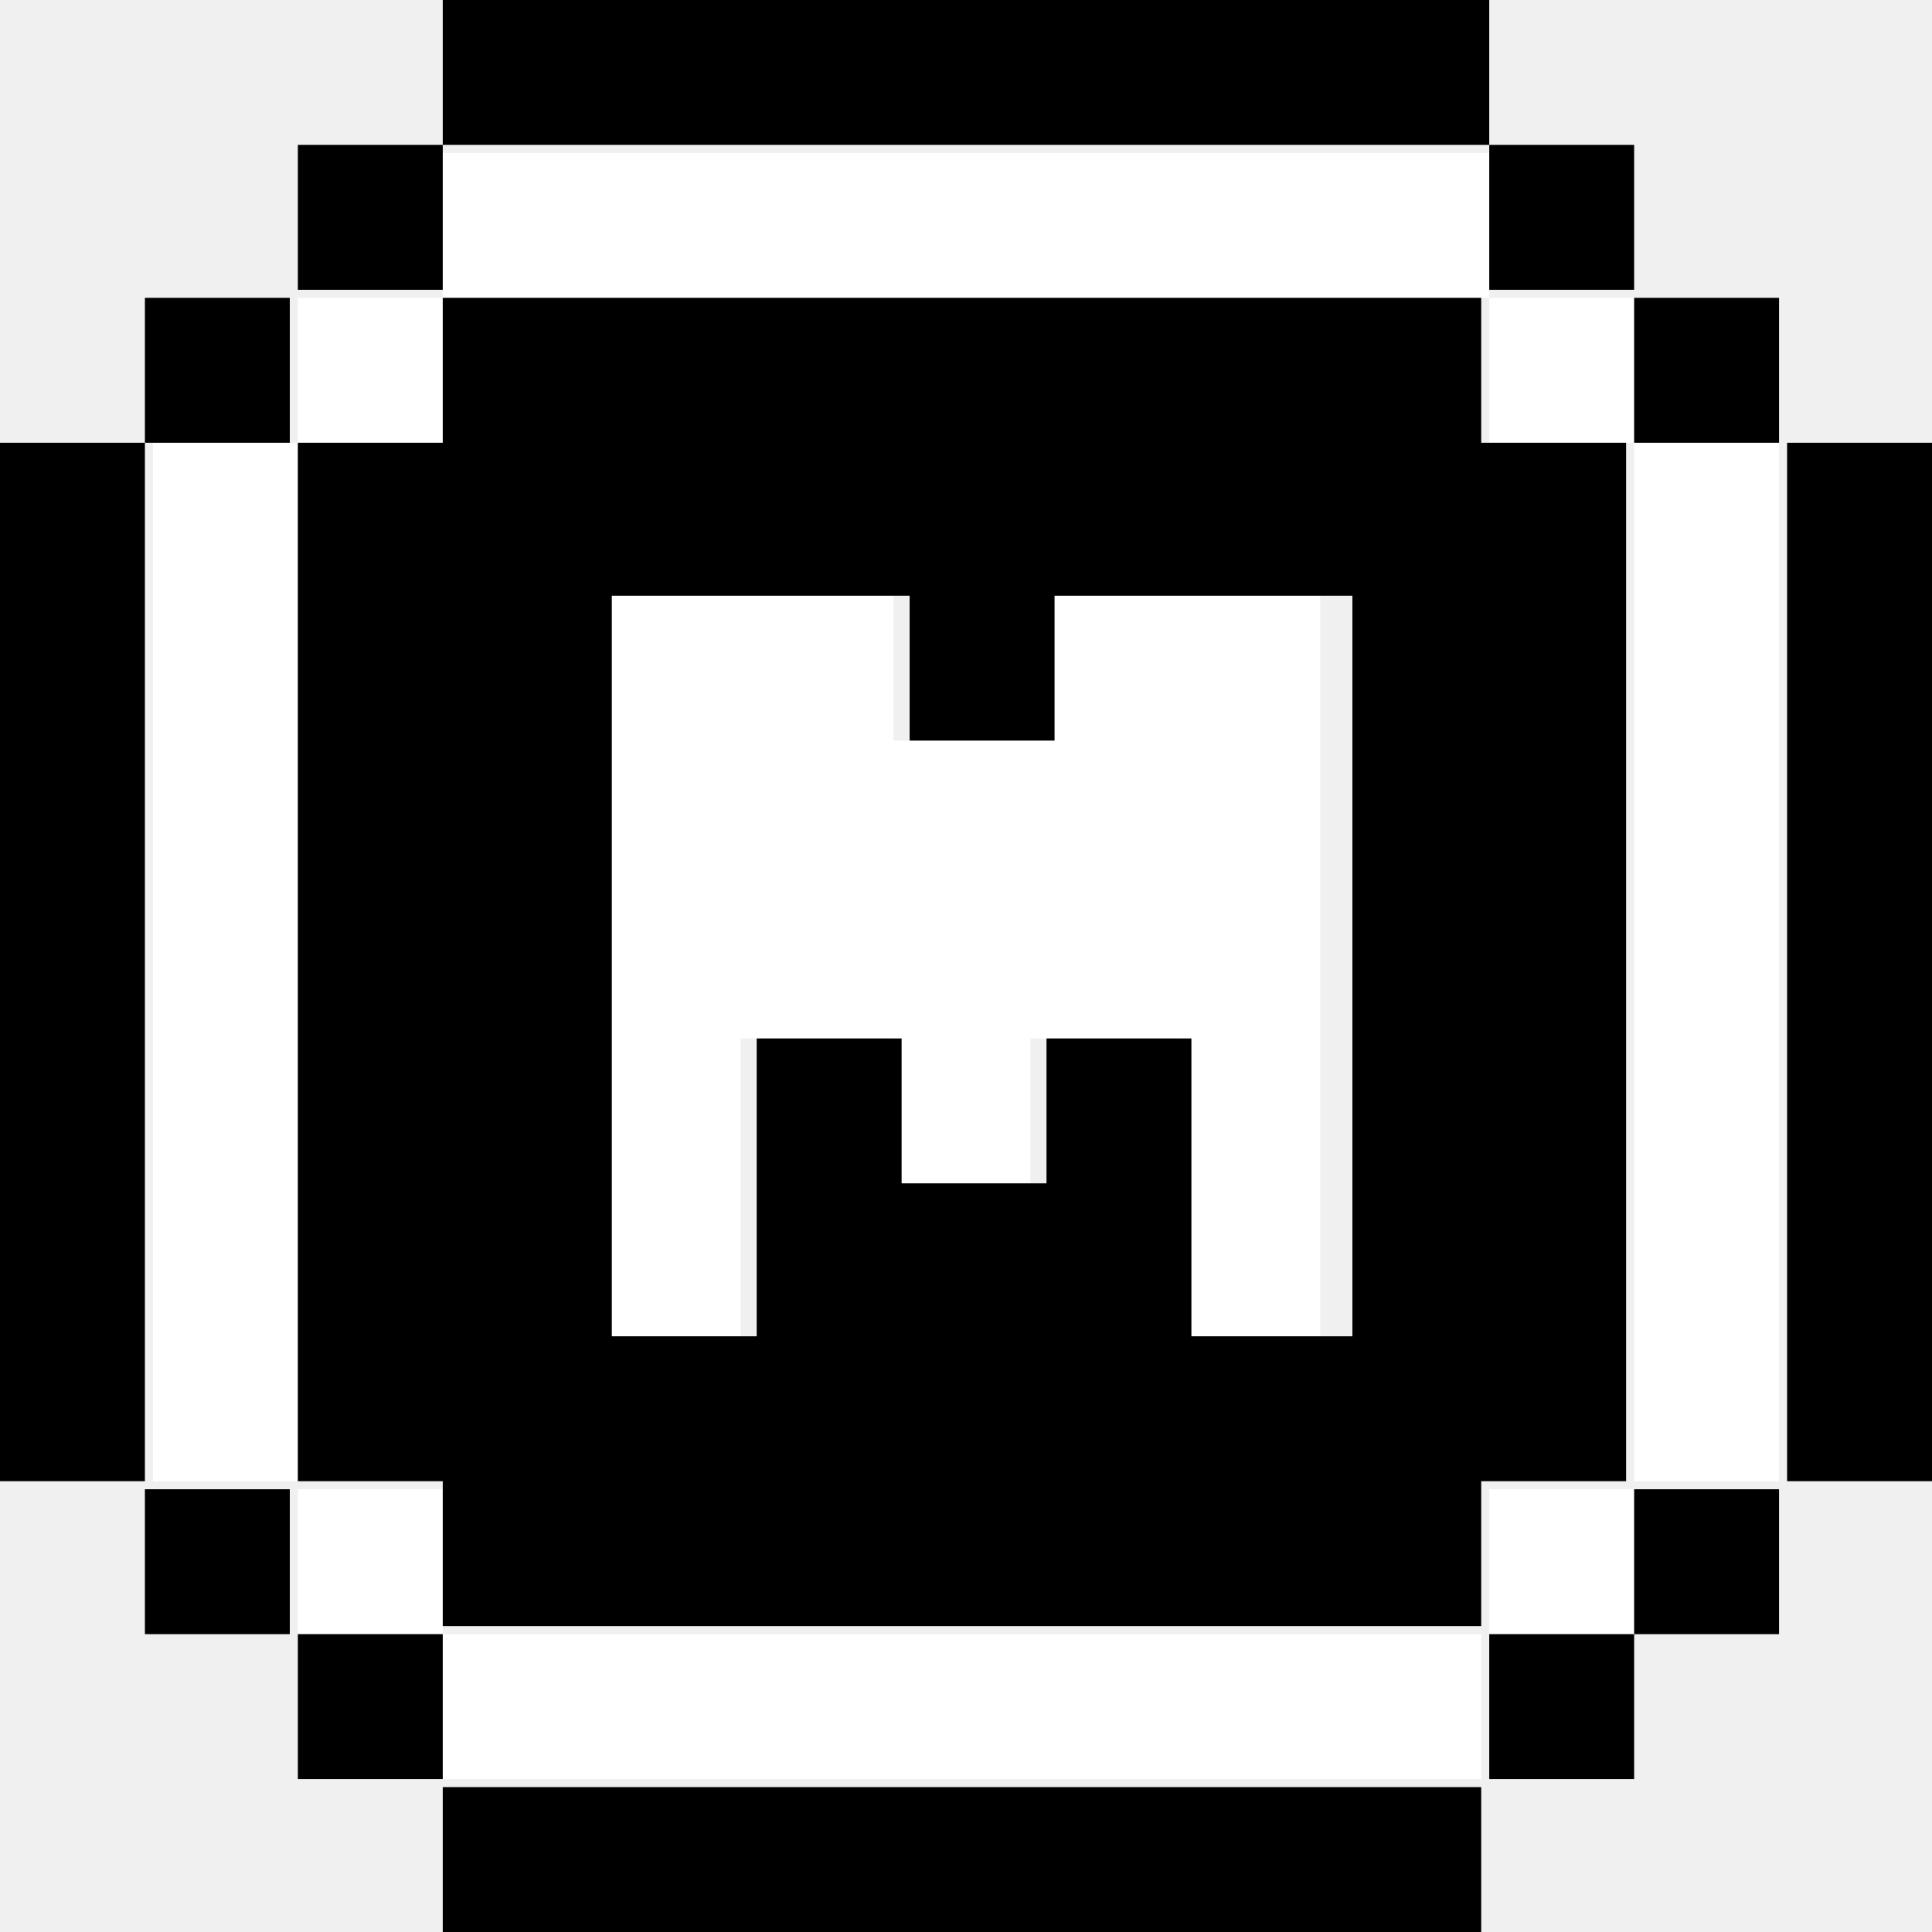
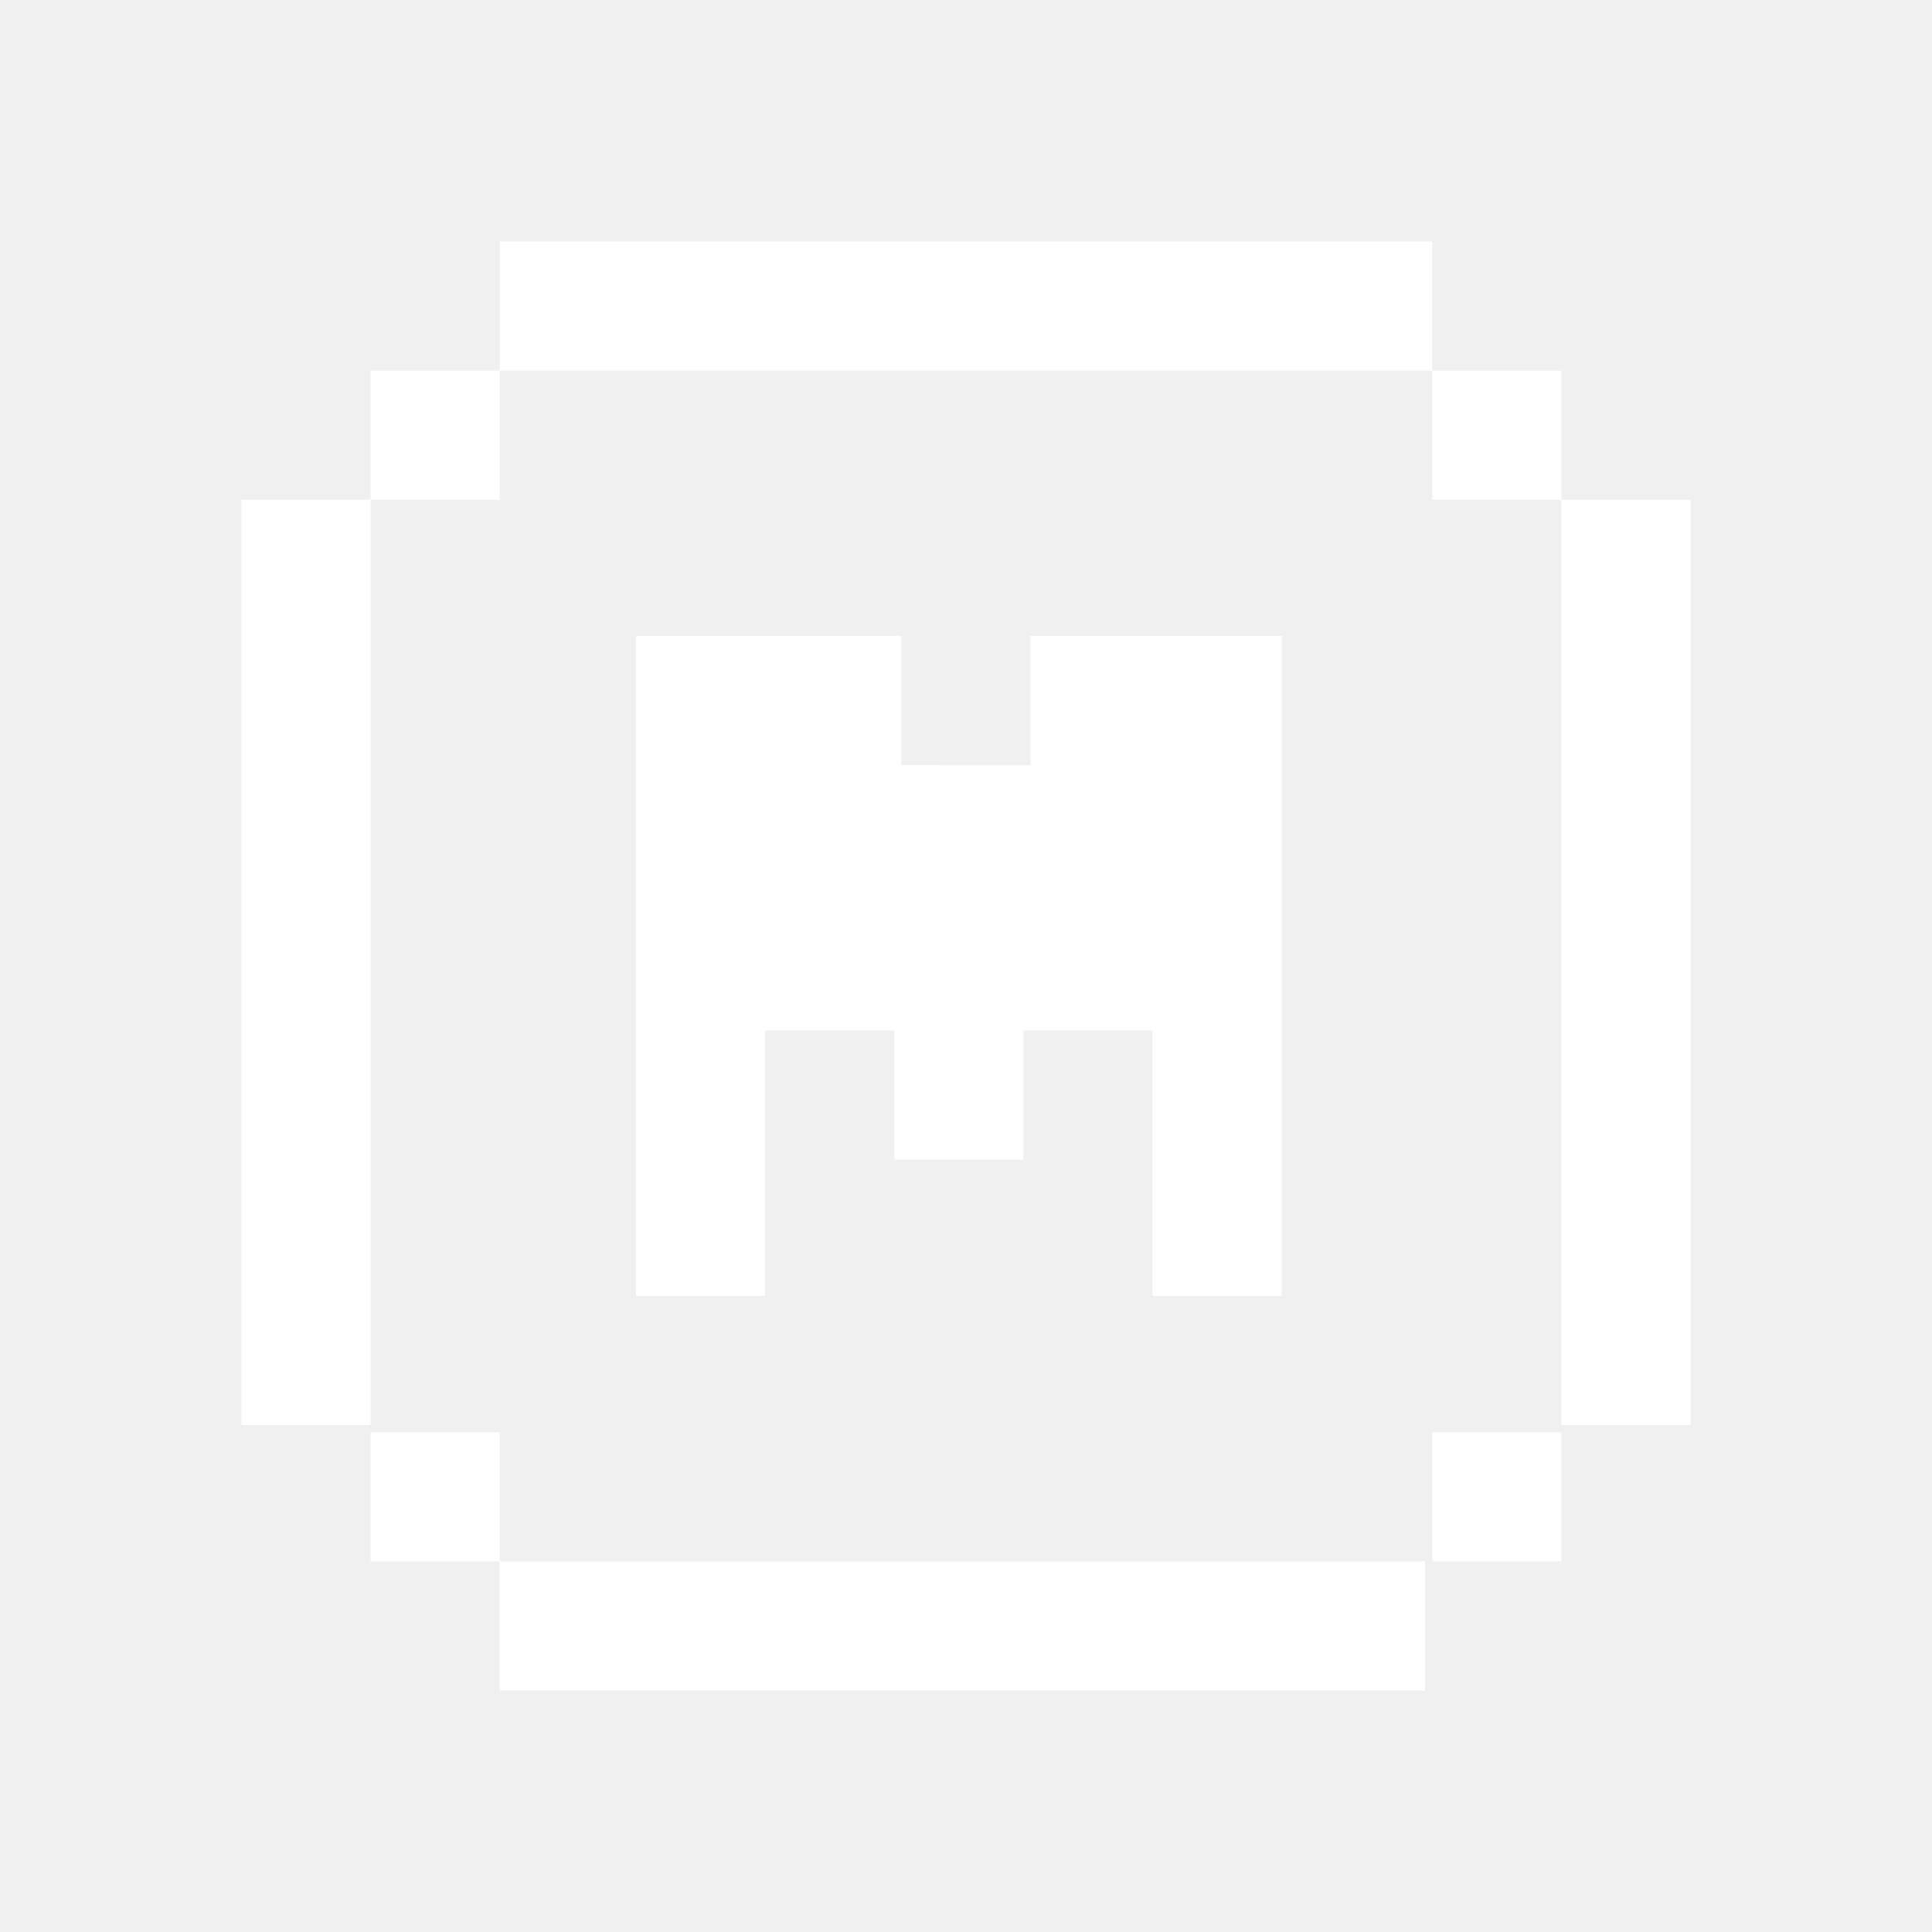
- <svg xmlns="http://www.w3.org/2000/svg" id="Layer_1" version="1.1" viewBox="0 0 24 24" width="24" height="24">
-   <defs>
-     <style>
-       .st0 {
-         fill: white;
-       }
-     </style>
-   </defs>
-   <g id="Layer_11" data-name="Layer_1">
-     <g>
-       <path class="st0" d="M3.7,5.5h-1.8v12.9h1.8V5.5h0Z" />
-       <path class="st0" d="M7.4,3.7h11.1v-1.8H5.5v1.8h1.8,0Z" />
-       <rect class="st0" x="3.7" y="3.7" width="1.8" height="1.8" />
-       <rect class="st0" x="18.5" y="3.7" width="1.8" height="1.8" />
-       <path class="st0" d="M16.6,7.4h-3.7v1.8h-1.8v-1.8h-3.7v9.2h1.8v-3.7h1.8v1.8h1.8v-1.8h1.8v3.7h1.8V7.4h0Z" />
-       <rect class="st0" x="3.7" y="18.5" width="1.8" height="1.8" />
-       <path class="st0" d="M16.6,20.3H5.5v1.8h12.9v-1.8h-1.8Z" />
-       <path class="st0" d="M20.3,5.5v12.9h1.8V5.5h-1.8Z" />
-       <rect class="st0" x="18.5" y="18.5" width="1.8" height="1.8" />
-       <path d="M18.5,1.8V0H5.5v1.8h12.9Z" />
-       <rect x="3.7" y="1.8" width="1.8" height="1.8" />
-       <rect x="18.5" y="1.8" width="1.8" height="1.8" />
-       <rect x="1.8" y="3.7" width="1.8" height="1.8" />
-       <path d="M18.5,3.7H5.5v1.8h-1.8v12.9h1.8v1.8h12.9v-1.8h1.8V5.5h-1.8v-1.8ZM14.8,16.6v-3.7h-1.8v1.8h-1.8v-1.8h-1.8v3.7h-1.8V7.4h3.7v1.8h1.8v-1.8h3.7v9.2h-1.8Z" />
-       <rect x="20.3" y="3.7" width="1.8" height="1.8" />
-       <path d="M22.2,5.5v12.9h1.8V5.5h-1.8Z" />
-       <path d="M1.8,5.5H0v12.9h1.8V5.5h0Z" />
-       <rect x="1.8" y="18.5" width="1.8" height="1.8" />
-       <rect x="20.3" y="18.5" width="1.8" height="1.8" />
-       <rect x="3.7" y="20.3" width="1.8" height="1.8" />
-       <rect x="18.5" y="20.3" width="1.8" height="1.8" />
-       <path d="M5.5,22.2v1.8h12.9v-1.8H5.5Z" />
-     </g>
-   </g>
+ <svg xmlns="http://www.w3.org/2000/svg" width="24" height="24" fill="none" viewBox="0 0 24 24">
+   <path fill="#fff" d="M4.604 6.208H3v11.495h1.604zm3.297-1.604h9.891V3H6.208v1.604h1.694m-1.694 0H4.604v1.604h1.604zm13.188 0h-1.604v1.604h1.604zm-6.594 4.901V7.9h3.119v8.198h-1.604v-3.297h-1.604v1.604h-1.604v-1.604H9.505v3.297H7.9V7.9h3.297v1.604zm-6.594 8.287H4.604v1.604h1.604zm9.892 1.604H6.207V21h11.495v-1.604zm3.296-13.188v11.495H21V6.208zm0 11.584h-1.604v1.604h1.604z" />
</svg>
